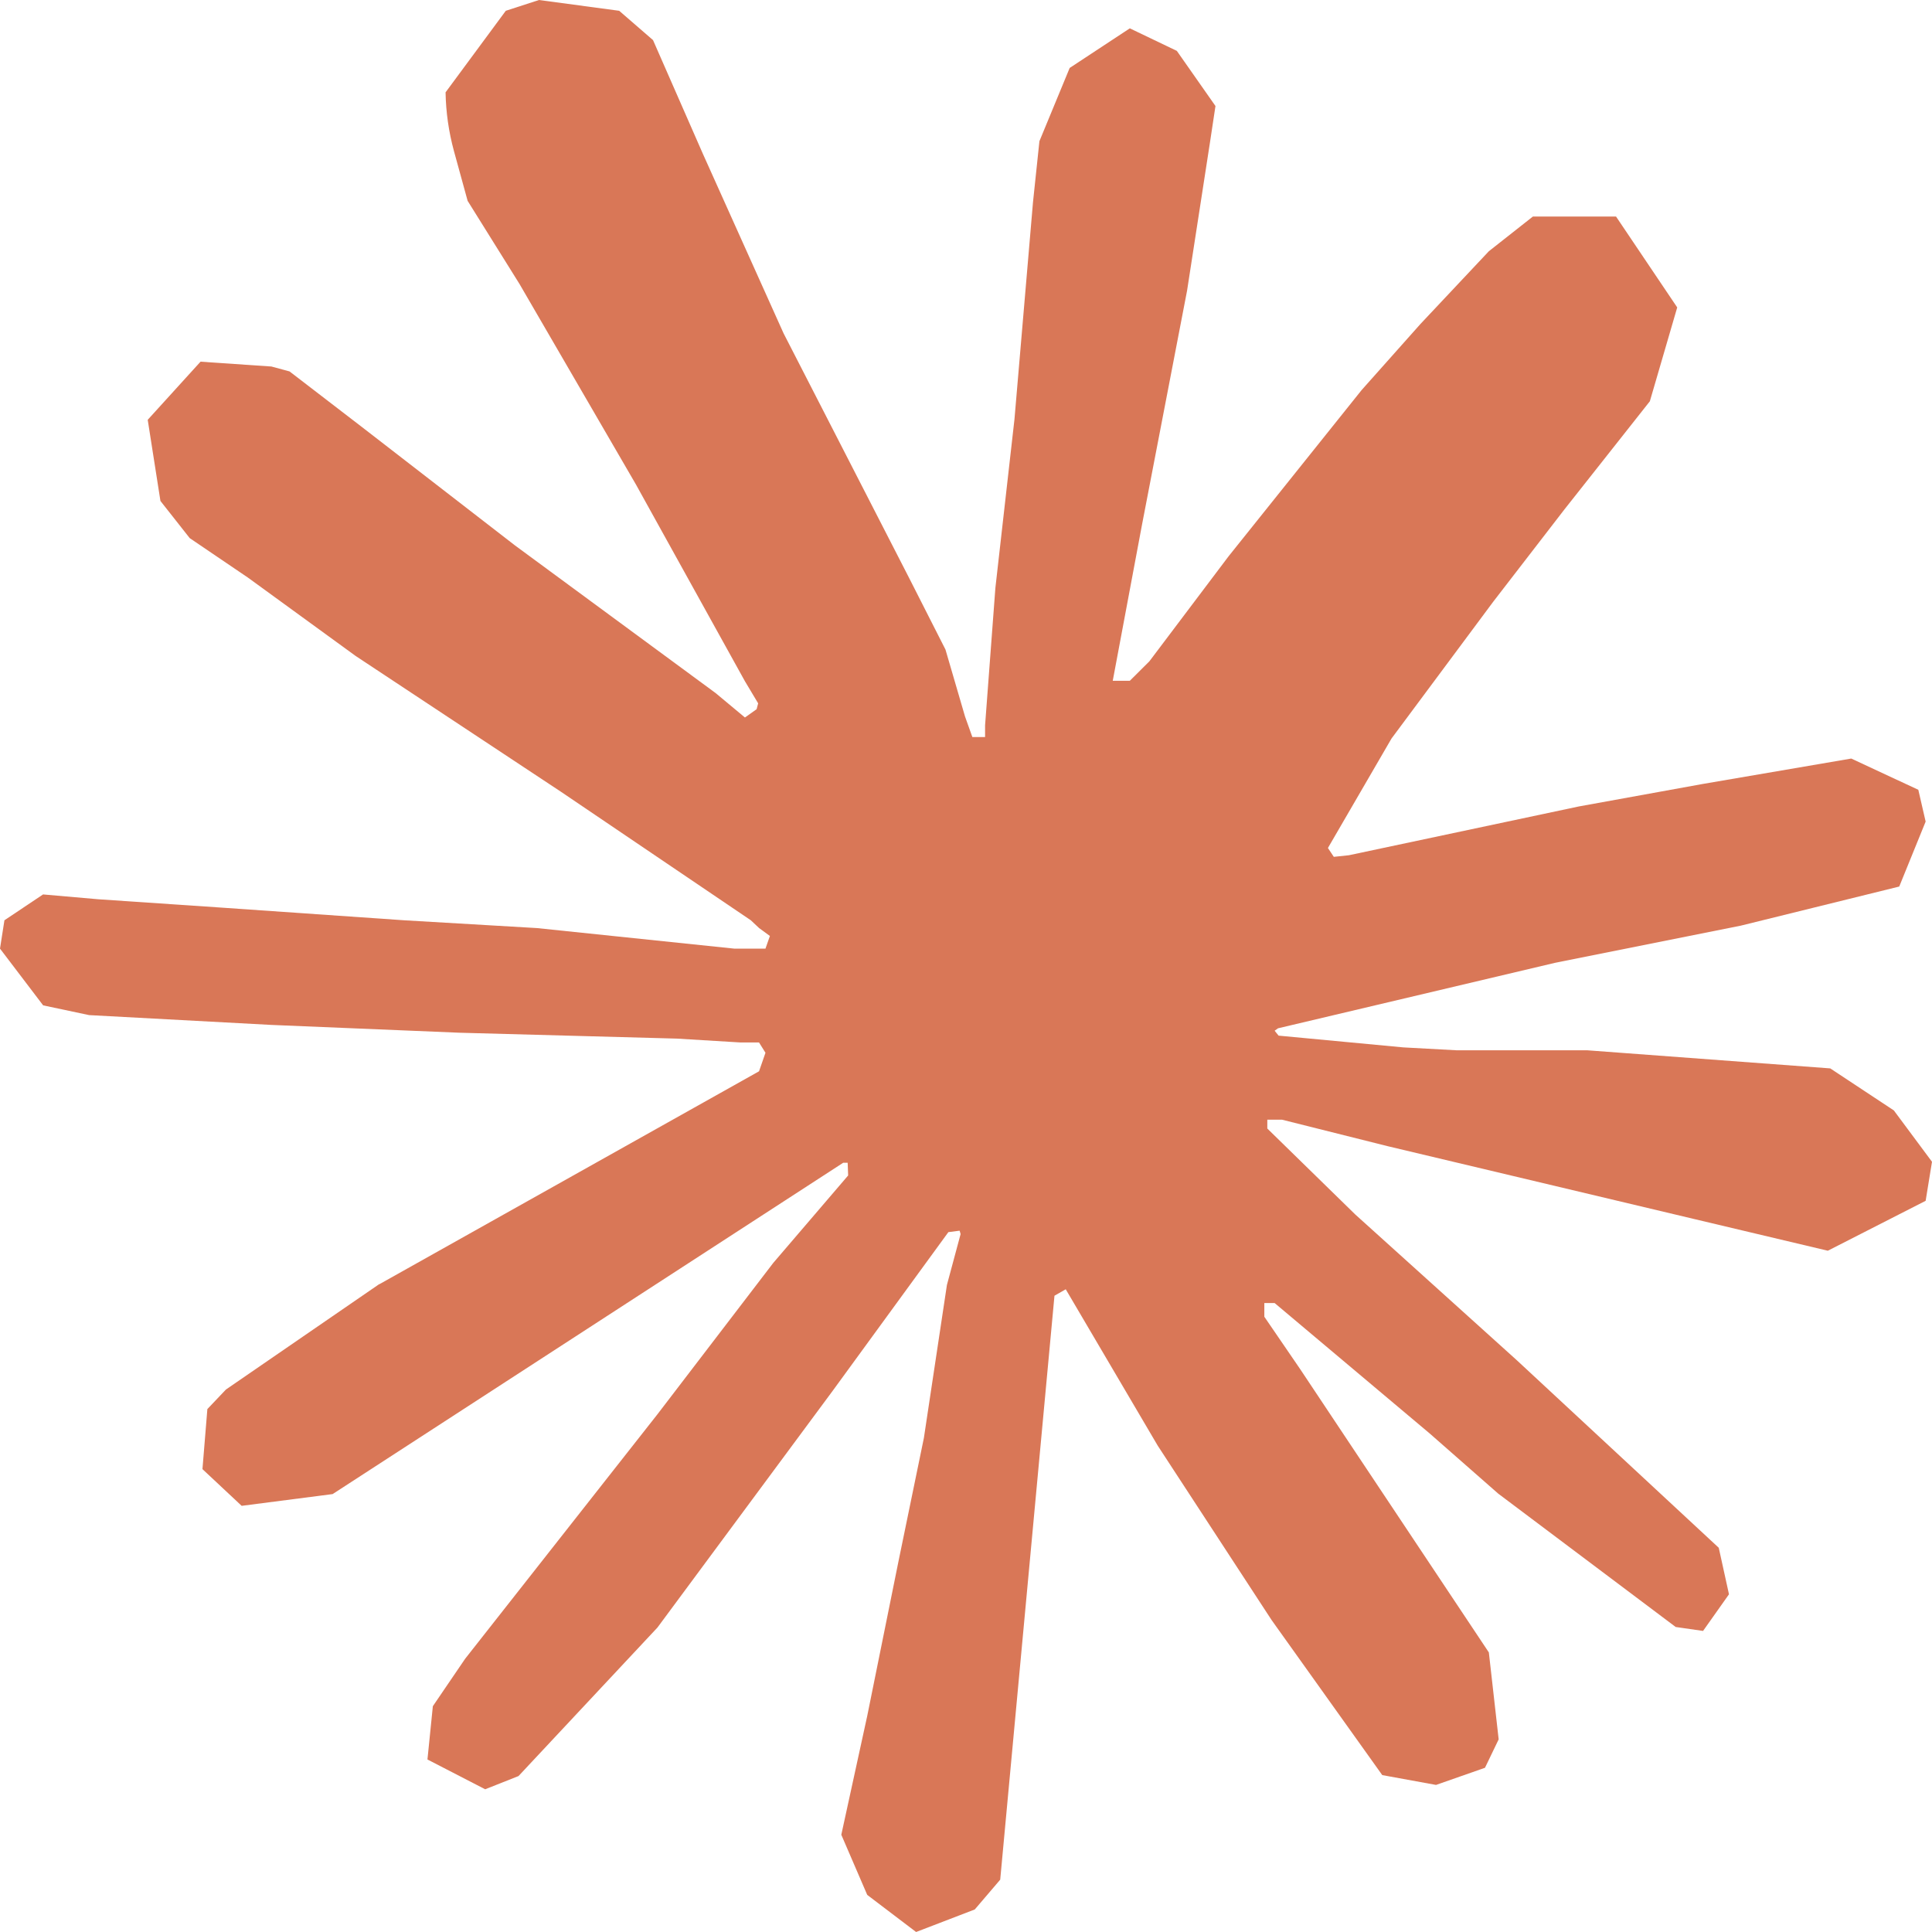
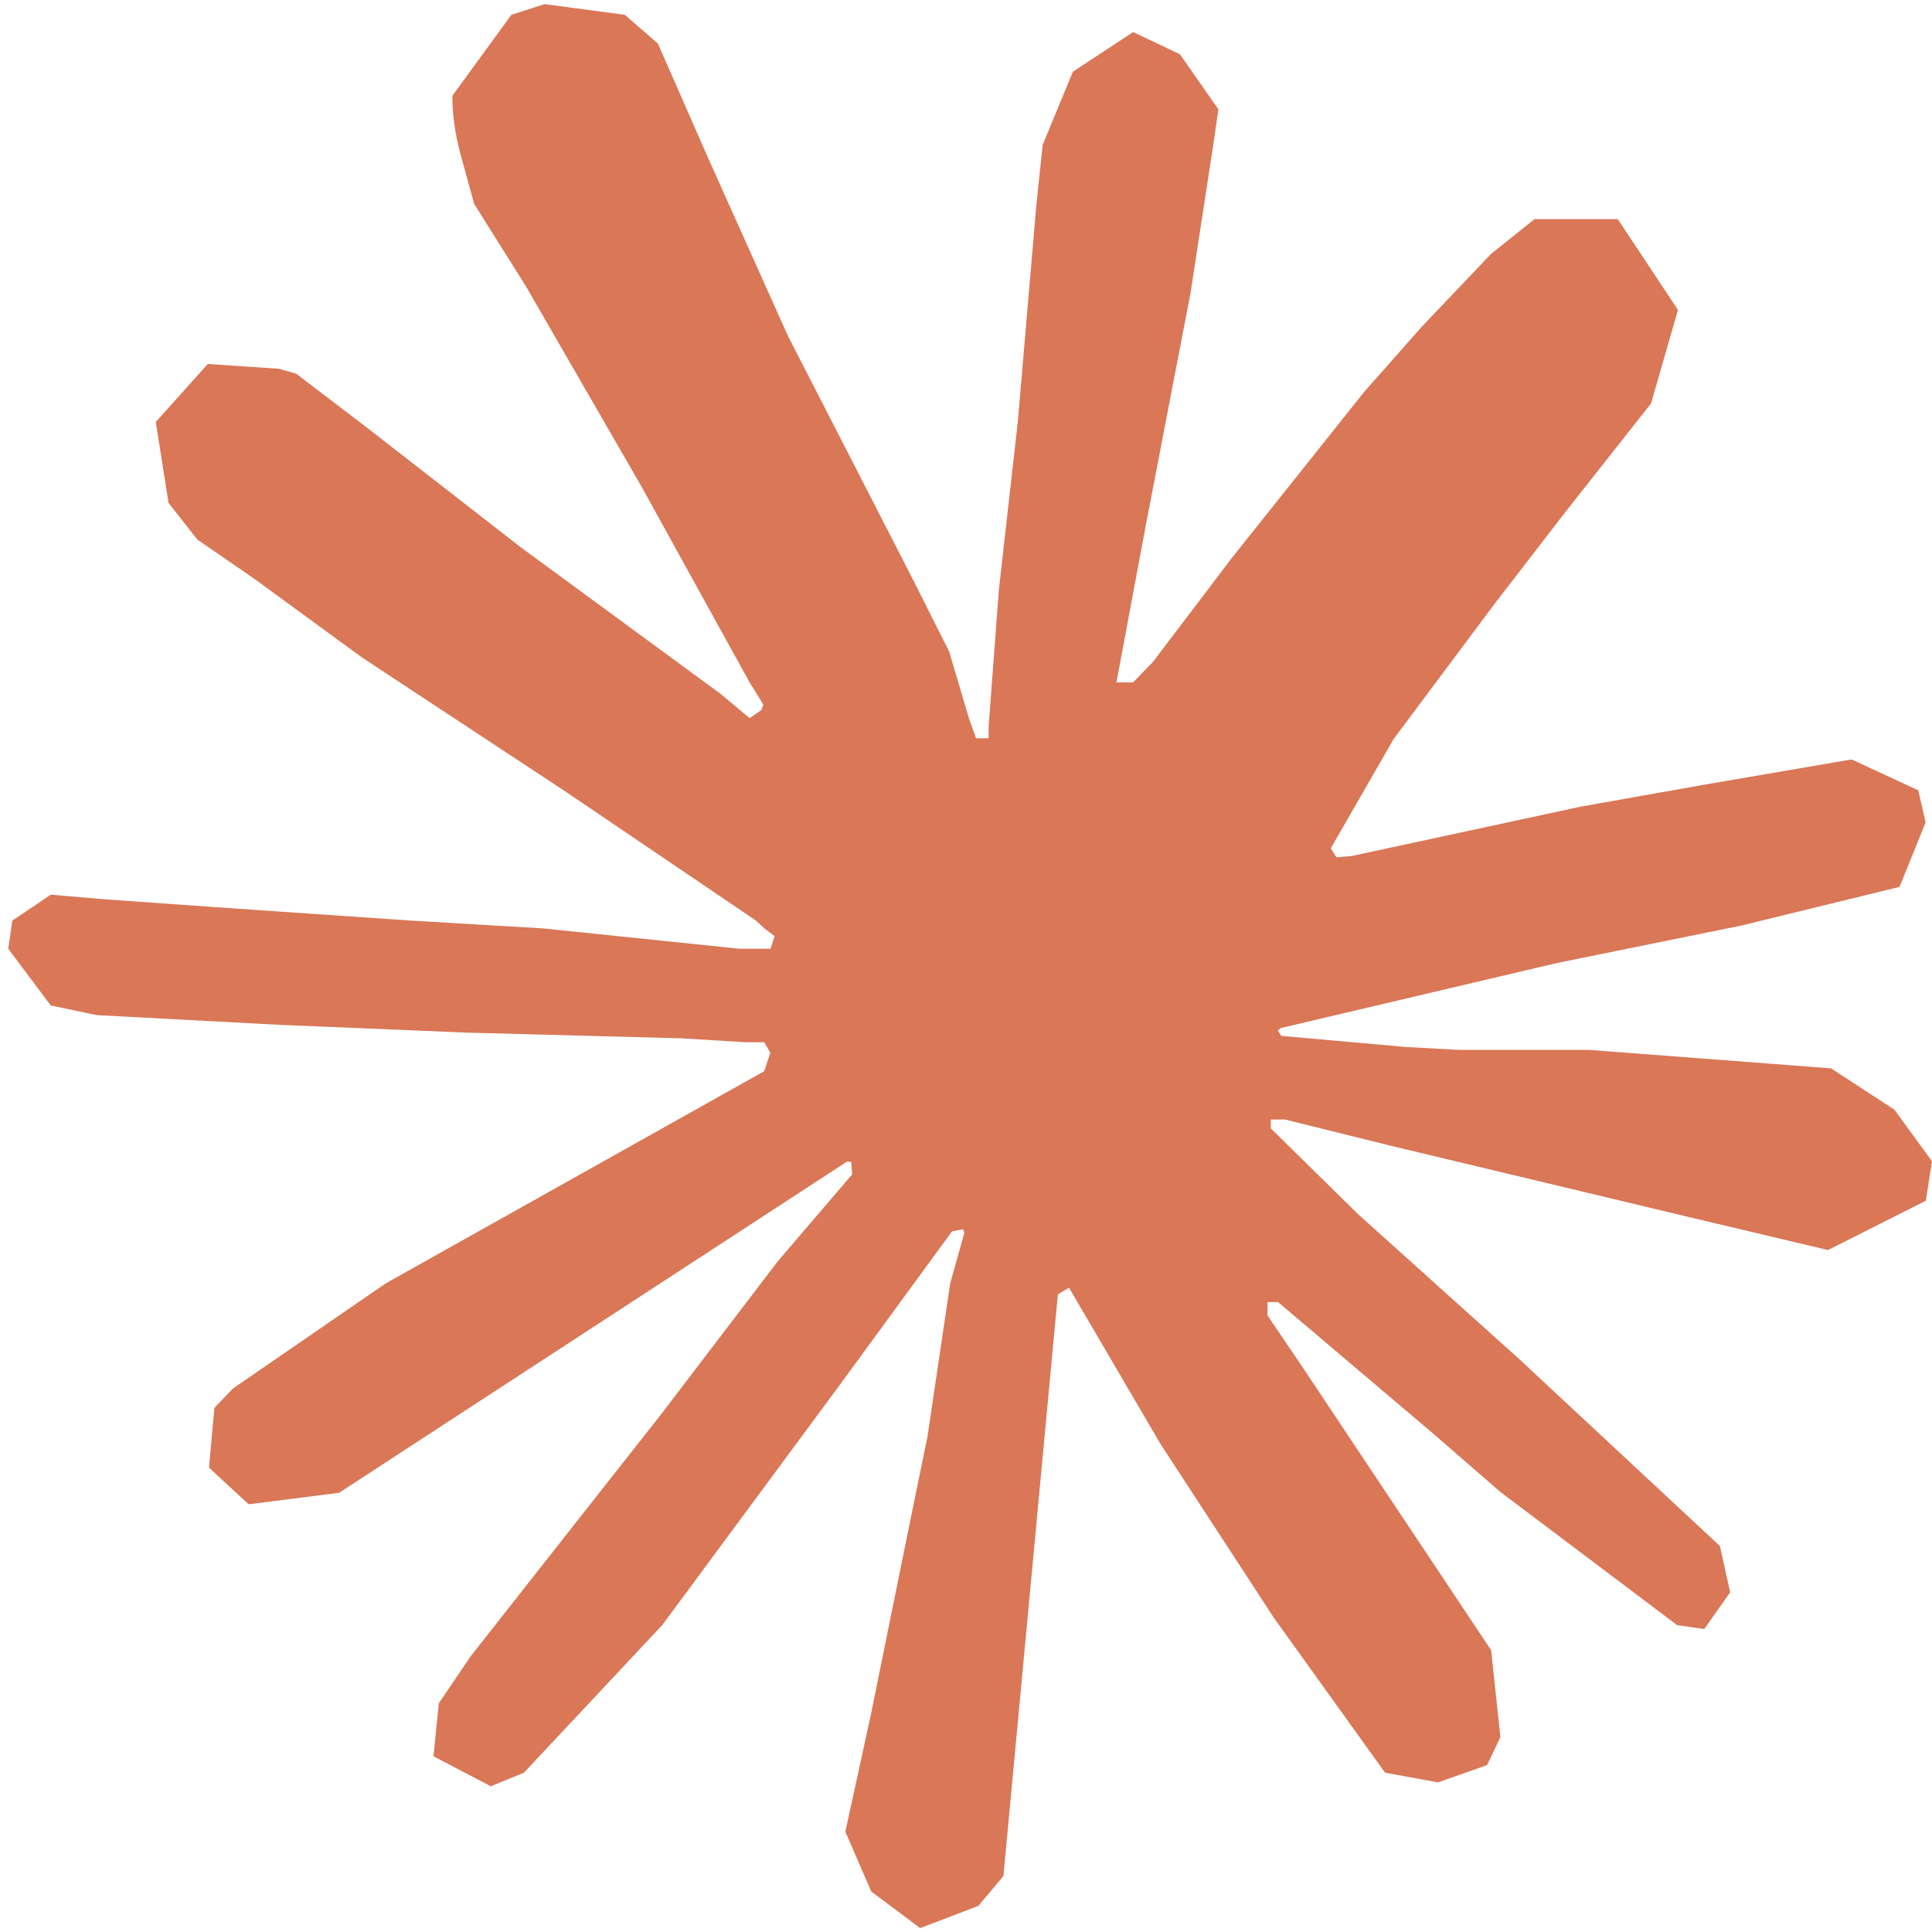
- <svg xmlns="http://www.w3.org/2000/svg" height="1em" style="flex:none;line-height:1" viewBox="0 0 24 24" width="1em">
-   <path d="M4.709 15.955l4.72-2.647.08-.23-.08-.128H9.2l-.79-.048-2.698-.073-2.339-.097-2.266-.122-.571-.121L0 11.784l.055-.352.48-.321.686.06 1.52.103 2.278.158 1.652.097 2.449.255h.389l.055-.157-.134-.098-.103-.097-2.358-1.596-2.552-1.688-1.336-.972-.724-.491-.364-.462-.158-1.008.656-.722.881.06.225.061.893.686 1.908 1.476 2.491 1.833.365.304.145-.103.019-.073-.164-.274-1.355-2.446-1.446-2.49-.644-1.032-.17-.619a2.97 2.97 0 01-.104-.729L6.283.134 6.696 0l.996.134.42.364.62 1.414 1.002 2.229 1.555 3.03.456.898.243.832.091.255h.158V9.01l.128-1.706.237-2.095.23-2.695.08-.76.376-.91.747-.492.584.28.48.685-.067.444-.286 1.851-.559 2.903-.364 1.942h.212l.243-.242.985-1.306 1.652-2.064.73-.82.85-.904.547-.431h1.033l.76 1.129-.34 1.166-1.064 1.347-.881 1.142-1.264 1.7-.79 1.36.073.11.188-.02 2.856-.606 1.543-.28 1.841-.315.833.388.091.395-.328.807-1.969.486-2.309.462-3.439.813-.042.03.049.061 1.549.146.662.036h1.622l3.02.225.79.522.474.638-.079.485-1.215.62-1.64-.389-3.829-.91-1.312-.329h-.182v.11l1.093 1.068 2.006 1.81 2.509 2.33.127.578-.322.455-.34-.049-2.205-1.657-.851-.747-1.926-1.62h-.128v.17l.444.649 2.345 3.521.122 1.08-.17.353-.608.213-.668-.122-1.374-1.925-1.415-2.167-1.143-1.943-.14.08-.674 7.254-.316.37-.729.28-.607-.461-.322-.747.322-1.476.389-1.924.315-1.53.286-1.9.17-.632-.012-.042-.14.018-1.434 1.967-2.18 2.945-1.726 1.845-.414.164-.717-.37.067-.662.401-.589 2.388-3.036 1.44-1.882.93-1.086-.006-.158h-.055L4.132 18.56l-1.13.146-.487-.456.061-.746.231-.243 1.908-1.312-.006.006z" fill="#D97757" fill-rule="nonzero" />
+ <svg xmlns="http://www.w3.org/2000/svg" viewBox="0 0 94 94">
+   <path fill="#D97757" d="m18.77 62.44 18.41-10.32.3-.9-.3-.51h-.9l-3.1-.19-10.52-.28-9.1-.38-8.86-.47-2.23-.47L.4 46.16l.2-1.37 1.87-1.26 2.69.23 5.92.42 8.9.61 6.43.38 9.56.99h1.52l.2-.61-.5-.38-.41-.38-9.21-6.24-9.97-6.57-5.2-3.8-2.8-1.93-1.4-1.78-.62-3.94 2.53-2.82 3.44.23.86.24 3.5 2.67 7.43 5.78 9.72 7.13 1.41 1.18.57-.39.1-.27-.67-1.08-5.26-9.53-5.61-9.72-2.53-4.03-.66-2.4c-.26-1-.4-1.83-.4-2.86L24.88.72 26.5.2l3.9.52 1.61 1.4 2.43 5.54 3.9 8.69 6.07 11.83 1.77 3.52.96 3.24.35.98h.61v-.56l.5-6.67.92-8.16.9-10.52.31-2.96 1.47-3.56 2.93-1.93 2.28 1.08 1.87 2.68-.25 1.73-1.11 7.23-2.18 11.32-1.42 7.6h.81l.96-.99 3.85-5.07 6.43-8.07 2.83-3.2 3.34-3.51 2.12-1.7h4.05l2.93 4.42-1.31 4.55-4.15 5.26-3.44 4.46-4.93 6.6-3.06 5.32.27.44.74-.06 11.13-2.4 6.02-1.07 7.18-1.23 3.24 1.5.36 1.56-1.27 3.14-7.69 1.88-9 1.83-13.42 3.16-.14.12.17.26 6.05.54 2.58.14h6.32l11.8.9 3.08 2.01L94 56.5l-.3 1.92-4.76 2.4-6.37-1.51-14.93-3.57-5.11-1.27h-.7v.43l4.24 4.17 7.84 7.05 9.77 9.1.5 2.25-1.26 1.79-1.32-.19-8.6-6.48-3.34-2.9-7.48-6.34h-.51V64l1.72 2.54 9.16 13.75.45 4.23-.65 1.36-2.38.84-2.58-.47-5.42-7.55-5.51-8.45-4.45-7.6-.54.33-2.65 28.3-1.22 1.45-2.83 1.08-2.38-1.78-1.26-2.91 1.26-5.78 1.52-7.5 1.22-5.97 1.1-7.42.69-2.47-.06-.17-.54.1-5.6 7.66-8.5 11.5-6.73 7.18-1.61.66-2.79-1.46.26-2.58 1.56-2.3 9.31-11.83 5.62-7.37 3.62-4.23-.04-.6-.2-.03L16.5 72.63l-4.4.56-1.93-1.78.26-2.91.9-.94z" />
</svg>
